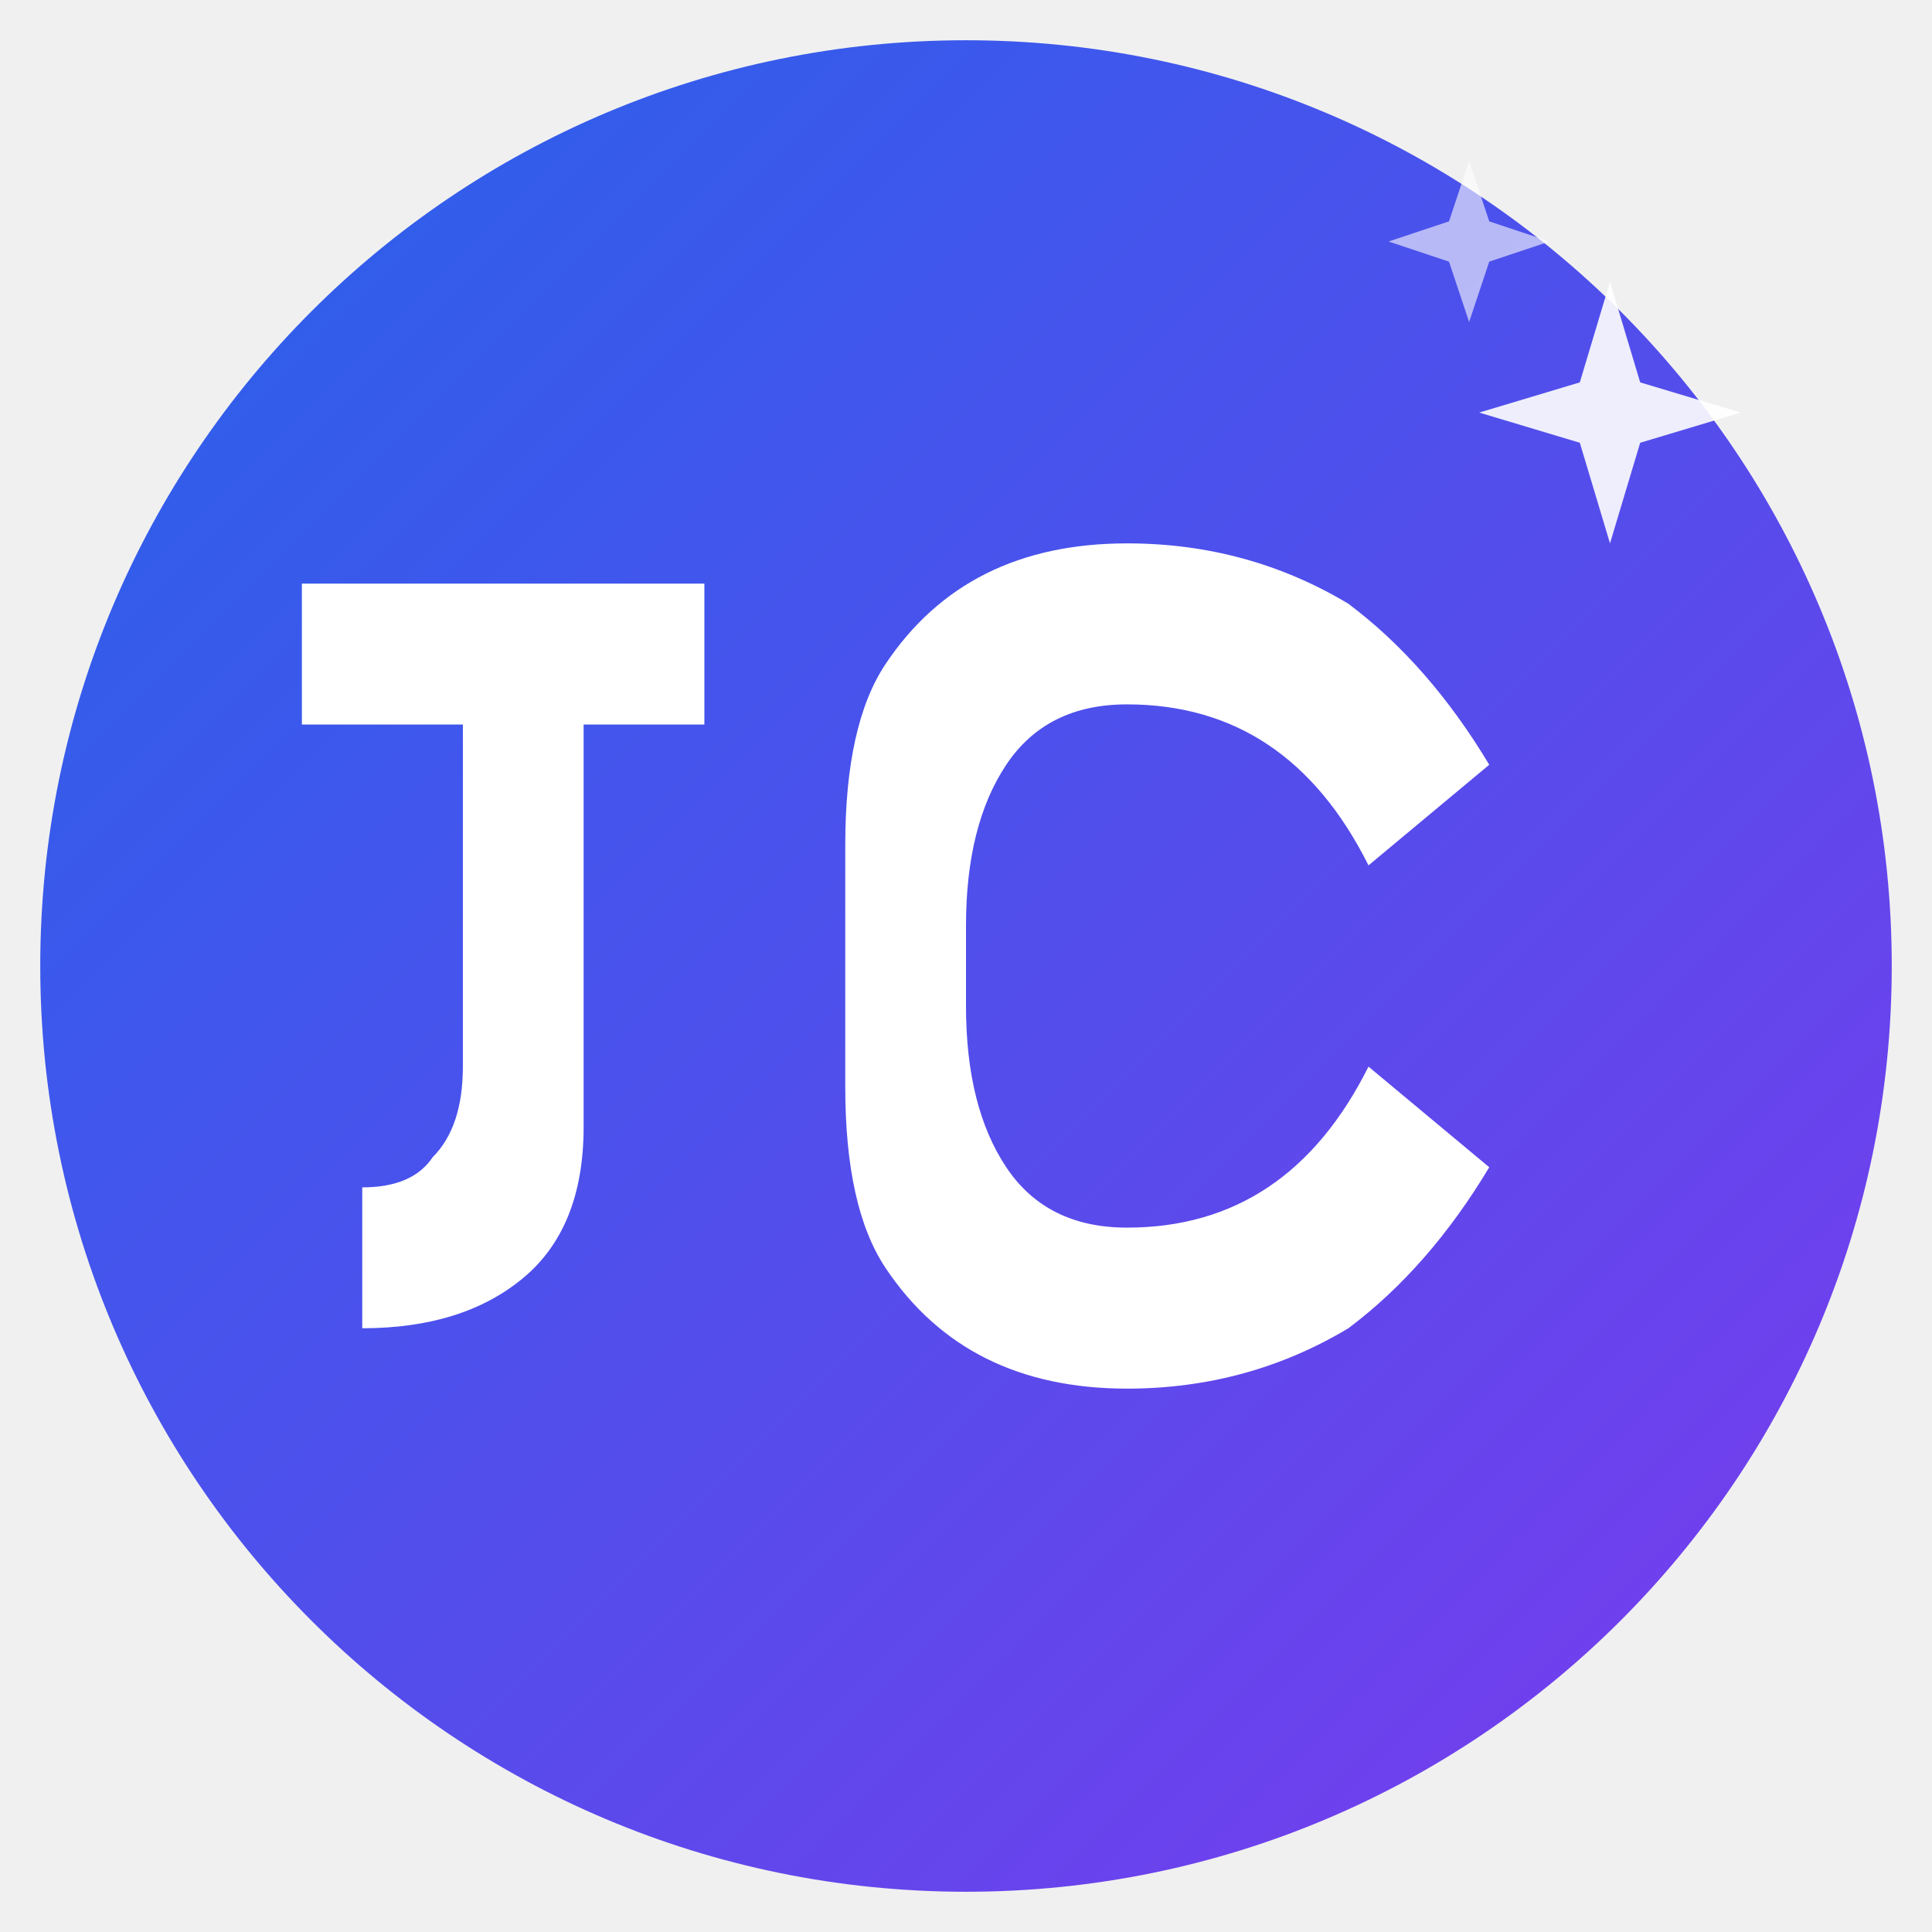
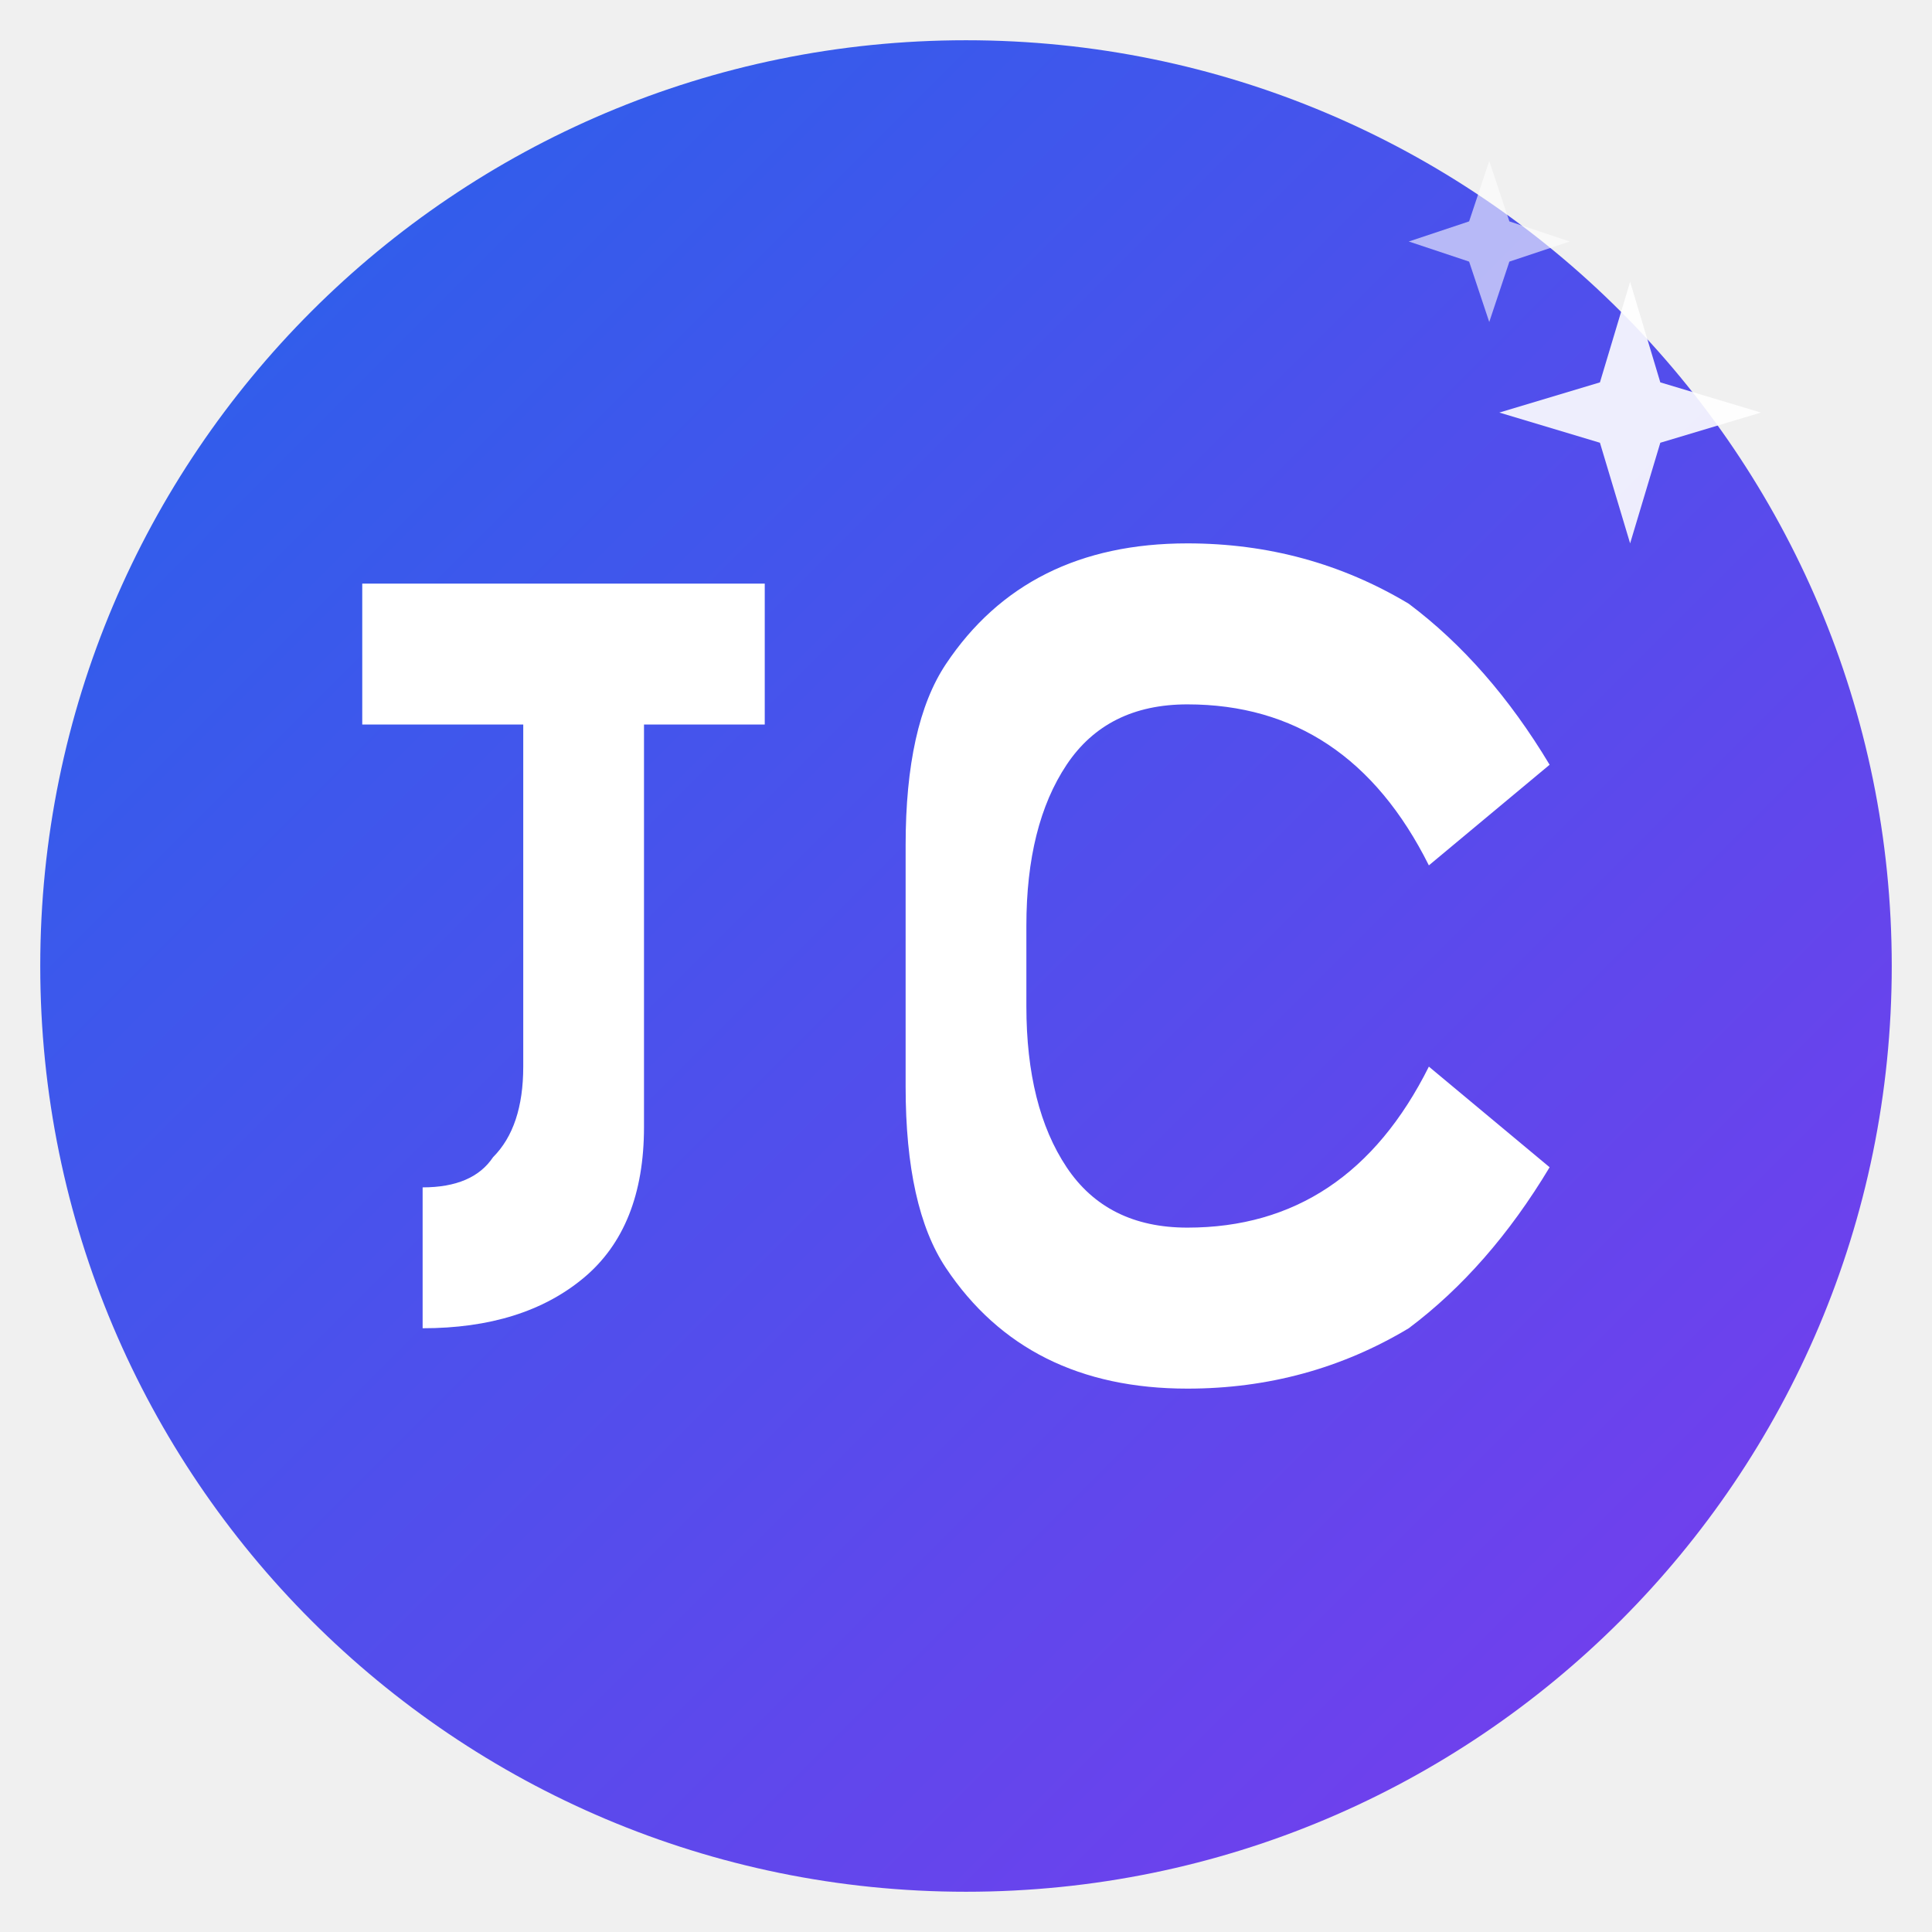
<svg xmlns="http://www.w3.org/2000/svg" viewBox="0 0 192 192" width="192" height="192">
  <defs>
    <linearGradient id="bg" x1="0%" y1="0%" x2="100%" y2="100%">
      <stop offset="0%" style="stop-color:#2563EB" />
      <stop offset="100%" style="stop-color:#7C3AED" />
    </linearGradient>
  </defs>
  <circle cx="96" cy="96" r="92" fill="url(#bg)" />
-   <path d="     M 30 58 L 70 58 L 70 72 L 58 72 L 58 112     Q 58 122 52 127 Q 46 132 36 132 L 36 118     Q 41 118 43 115 Q 46 112 46 106 L 46 72 L 30 72 Z   " fill="white" />
-   <path d="     M 148 76 L 136 86     Q 132 78 126 74 Q 120 70 112 70     Q 104 70 100 76 Q 96 82 96 92 L 96 100     Q 96 110 100 116 Q 104 122 112 122     Q 120 122 126 118 Q 132 114 136 106     L 148 116     Q 142 126 134 132 Q 124 138 112 138     Q 96 138 88 126 Q 84 120 84 108 L 84 84     Q 84 72 88 66 Q 96 54 112 54     Q 124 54 134 60 Q 142 66 148 76 Z   " fill="white" />
-   <path d="M160 28 L163 38 L173 41 L163 44 L160 54 L157 44 L147 41 L157 38 Z" fill="white" opacity="0.9" />
-   <path d="M146 16 L148 22 L154 24 L148 26 L146 32 L144 26 L138 24 L144 22 Z" fill="white" opacity="0.6" />
+   <path d="     M 36 58 L 76 58 L 76 72 L 64 72 L 64 112     Q 64 122 58 127 Q 52 132 42 132 L 42 118     Q 47 118 49 115 Q 52 112 52 106 L 52 72 L 36 72 Z   " fill="white" />
+   <path d="     M 154 76 L 142 86     Q 138 78 132 74 Q 126 70 118 70     Q 110 70 106 76 Q 102 82 102 92 L 102 100     Q 102 110 106 116 Q 110 122 118 122     Q 126 122 132 118 Q 138 114 142 106     L 154 116     Q 148 126 140 132 Q 130 138 118 138     Q 102 138 94 126 Q 90 120 90 108 L 90 84     Q 90 72 94 66 Q 102 54 118 54     Q 130 54 140 60 Q 148 66 154 76 Z   " fill="white" />
+   <path d="M162 28 L165 38 L175 41 L165 44 L162 54 L159 44 L149 41 L159 38 Z" fill="white" opacity="0.9" />
+   <path d="M148 16 L150 22 L156 24 L150 26 L148 32 L146 26 L140 24 L146 22 Z" fill="white" opacity="0.6" />
</svg>
